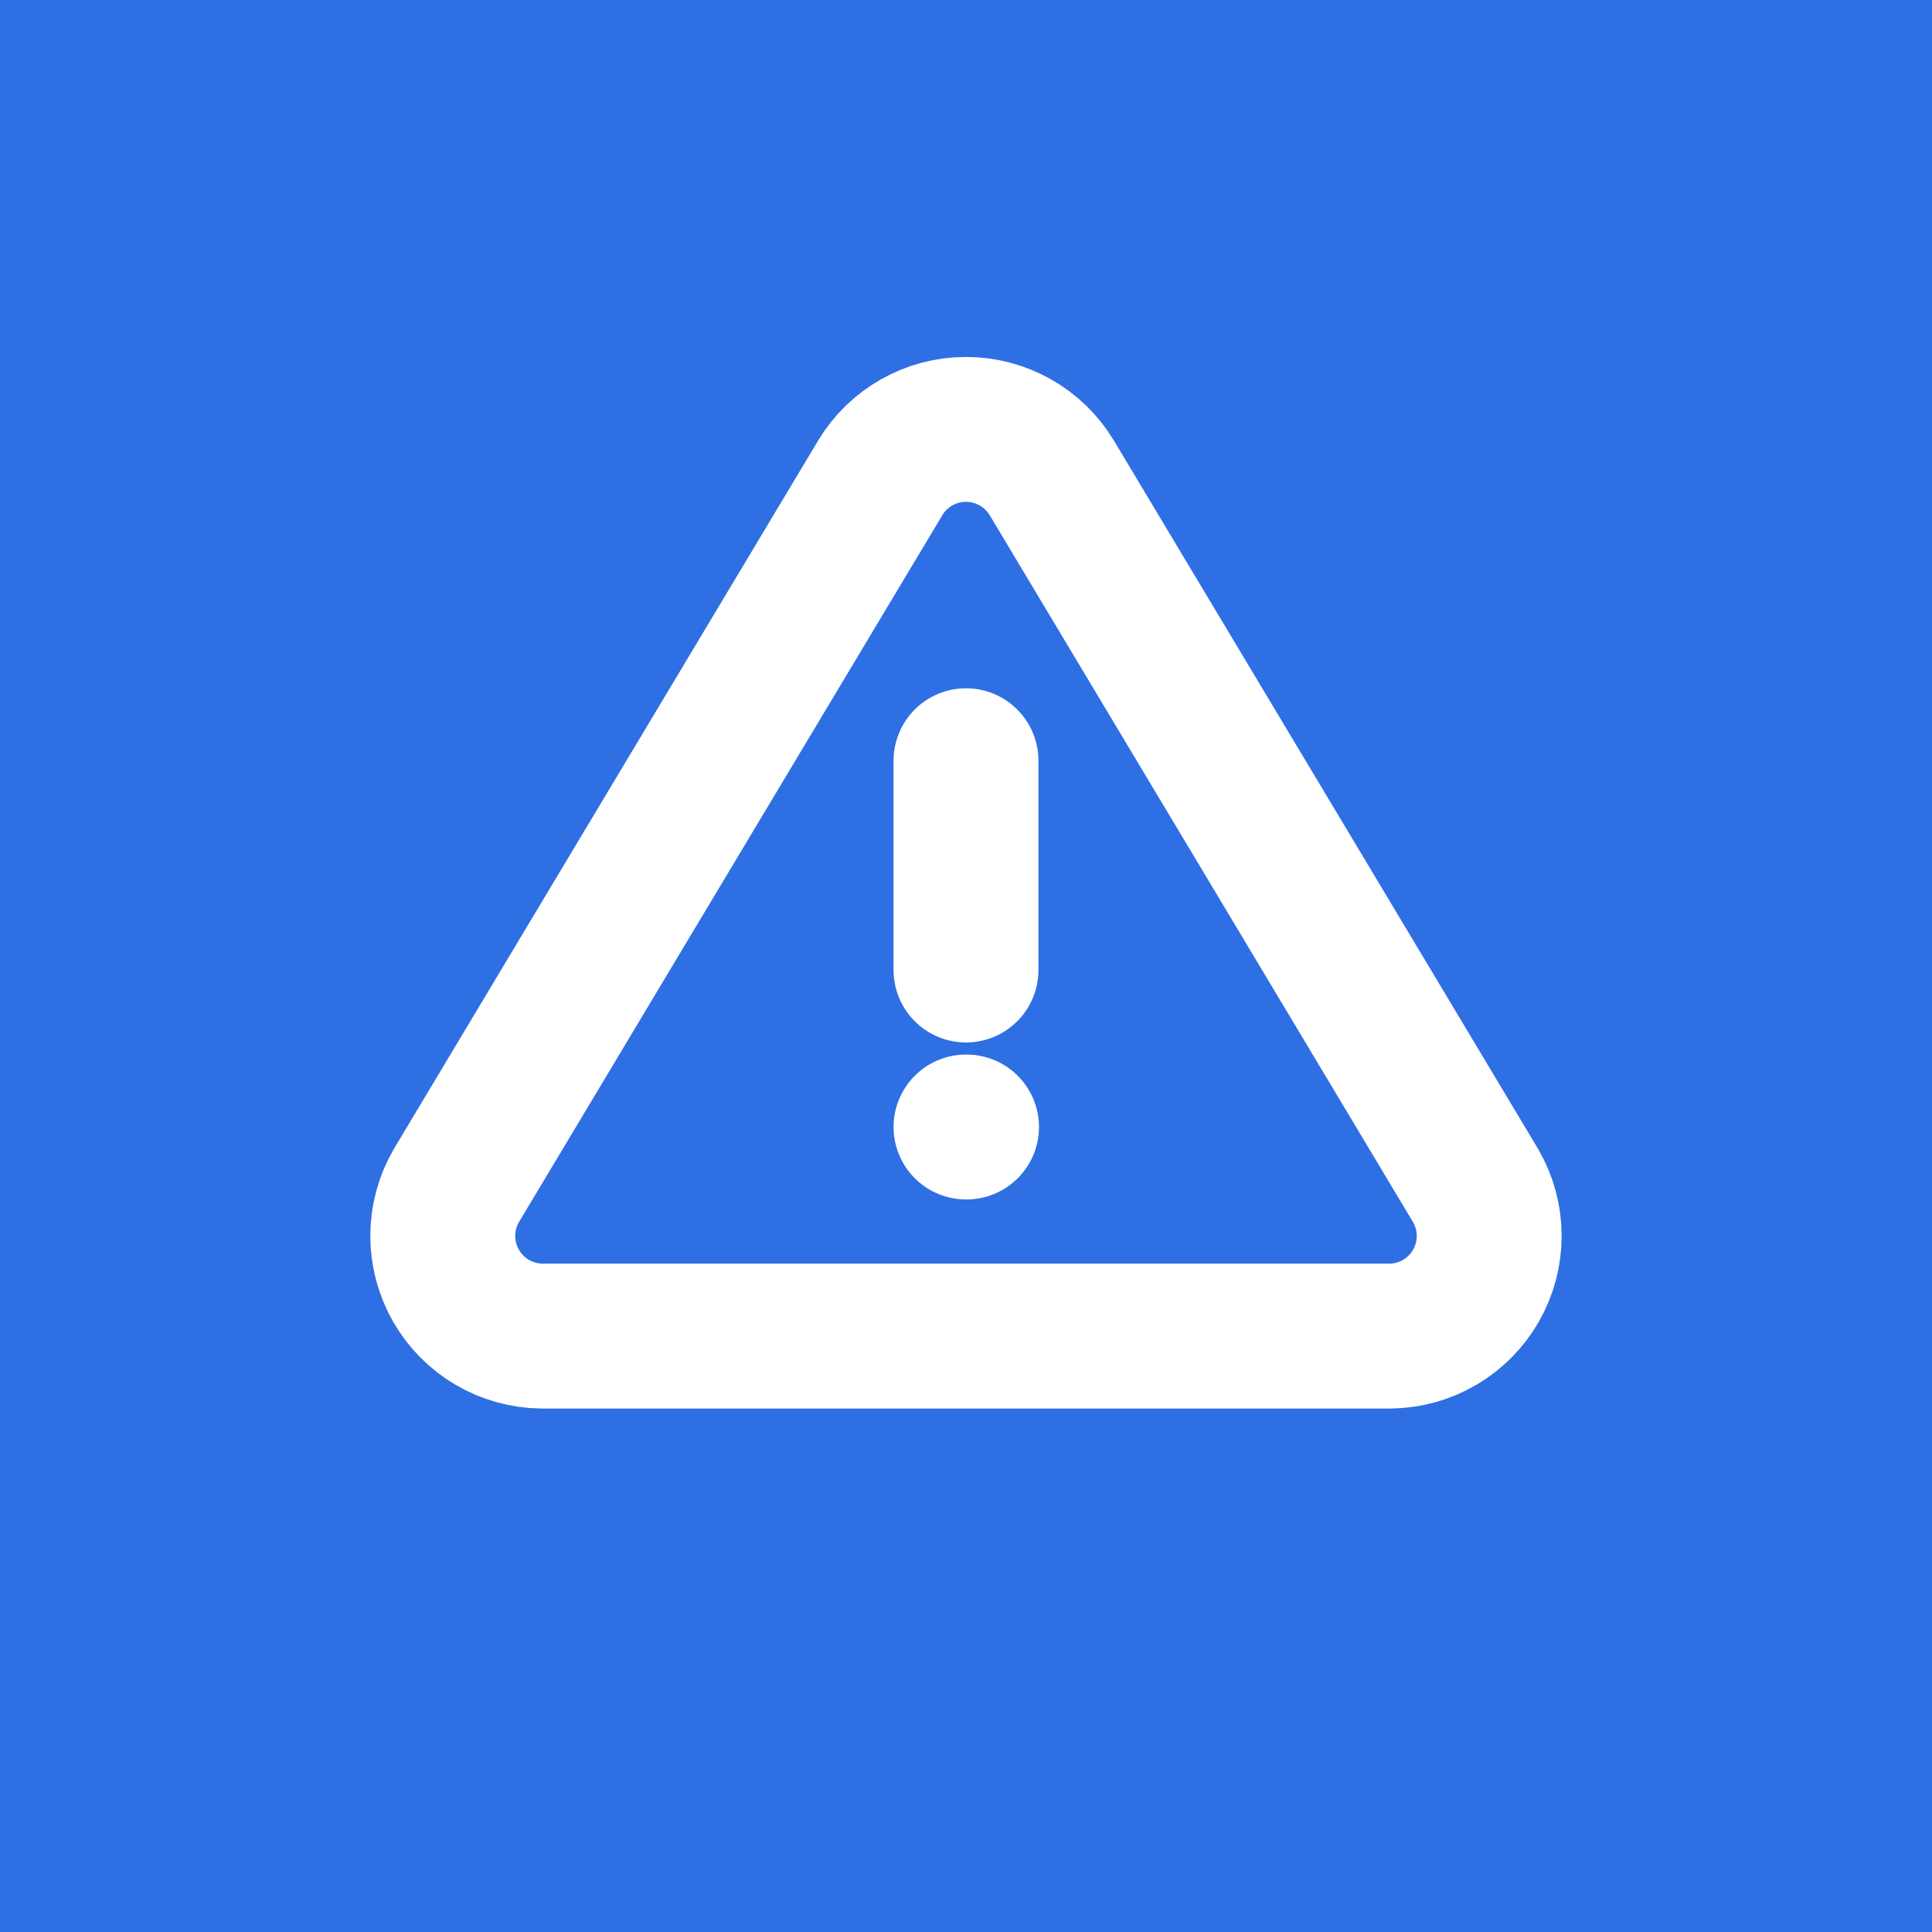
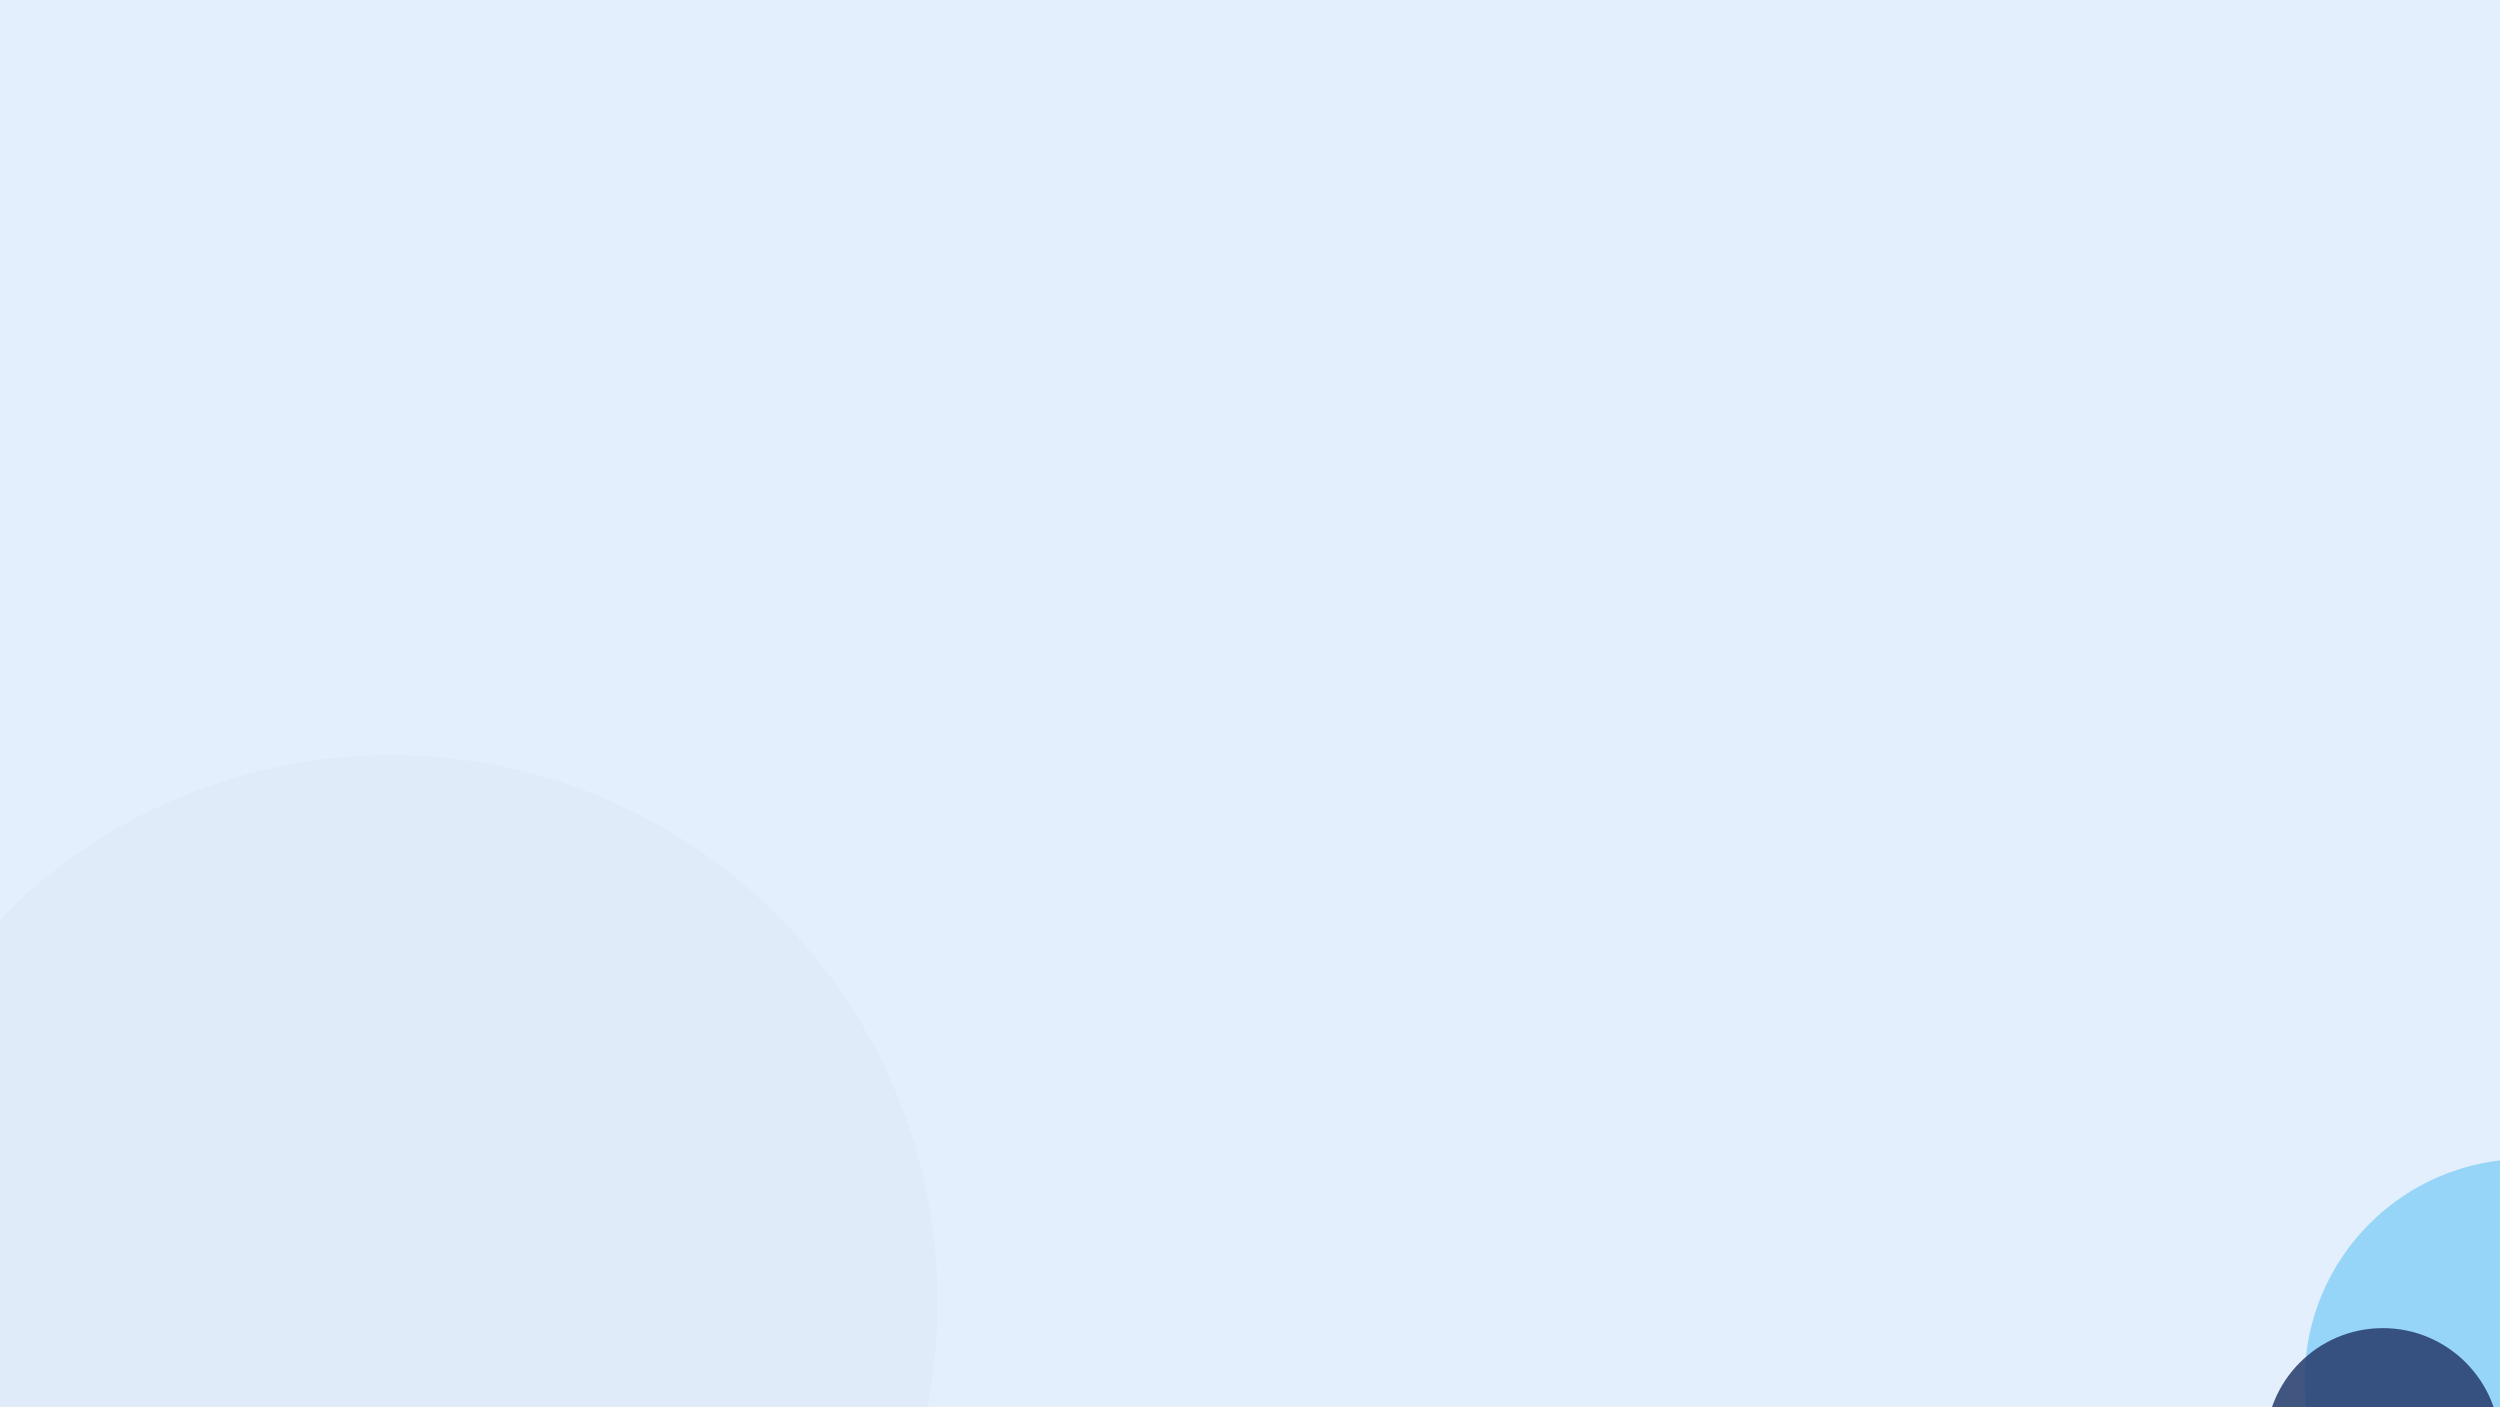
- <svg xmlns="http://www.w3.org/2000/svg" viewBox="1700 627 40 40" width="40" height="40">
-   <rect x="1700" y="627" width="40" height="40" fill="#2F6FE4" />
-   <g transform="translate(1707 633) scale(1.083333)" fill="none" stroke="#FFFFFF" stroke-width="2.769" stroke-linecap="round" stroke-linejoin="round">
-     <path d="M12 9v4" />
-     <path d="M10.363 3.591l-8.106 13.534a1.914 1.914 0 0 0 1.636 2.871h16.214a1.914 1.914 0 0 0 1.636 -2.87l-8.106 -13.536a1.914 1.914 0 0 0 -3.274 0z" />
-     <path d="M12 16h.01" />
-   </g>
+ <svg xmlns="http://www.w3.org/2000/svg" viewBox="0 0 1920 1080" width="1920" height="1080">
+   <defs>
+     <linearGradient id="gCam" x1="0" y1="0" x2="1" y2="1">
+       <stop offset="0" stop-color="#5B8FD6" />
+       <stop offset="1" stop-color="#1E4FC2" />
+     </linearGradient>
+     <linearGradient id="gNavy" x1="0" y1="0" x2="1" y2="1">
+       <stop offset="0" stop-color="#3E63A8" />
+       <stop offset="1" stop-color="#253A6B" />
+     </linearGradient>
+     <linearGradient id="gTroi" x1="0" y1="0" x2="1" y2="1">
+       <stop offset="0" stop-color="#8FD3F7" />
+       <stop offset="1" stop-color="#7FB3E8" />
+     </linearGradient>
+     <linearGradient id="gCot" x1="0" y1="0" x2="0" y2="1">
+       <stop offset="0" stop-color="#7FB3E8" />
+       <stop offset="1" stop-color="#9FCFF5" />
+     </linearGradient>
+     <linearGradient id="gSan" x1="0" y1="0" x2="1" y2="1">
+       <stop offset="0" stop-color="#E3EFFD" />
+       <stop offset="1" stop-color="#F2F7FD" stop-opacity="0.4" />
+     </linearGradient>
+     <radialGradient id="gQuang">
+       <stop offset="0.55" stop-color="#8FD3F7" stop-opacity="0.55" />
+       <stop offset="1" stop-color="#8FD3F7" stop-opacity="0" />
+     </radialGradient>
+   </defs>
+   <rect x="0" y="0" width="1920" height="1080" fill="#E3EFFD" />
+   <circle cx="300" cy="1000" r="420" fill="#DCE7F5" opacity="0.6" />
+   <circle cx="1940" cy="1060" r="170" fill="#8FD3F7" opacity="0.9" />
+   <circle cx="1830" cy="1110" r="90" fill="#253A6B" opacity="0.85" />
</svg>
